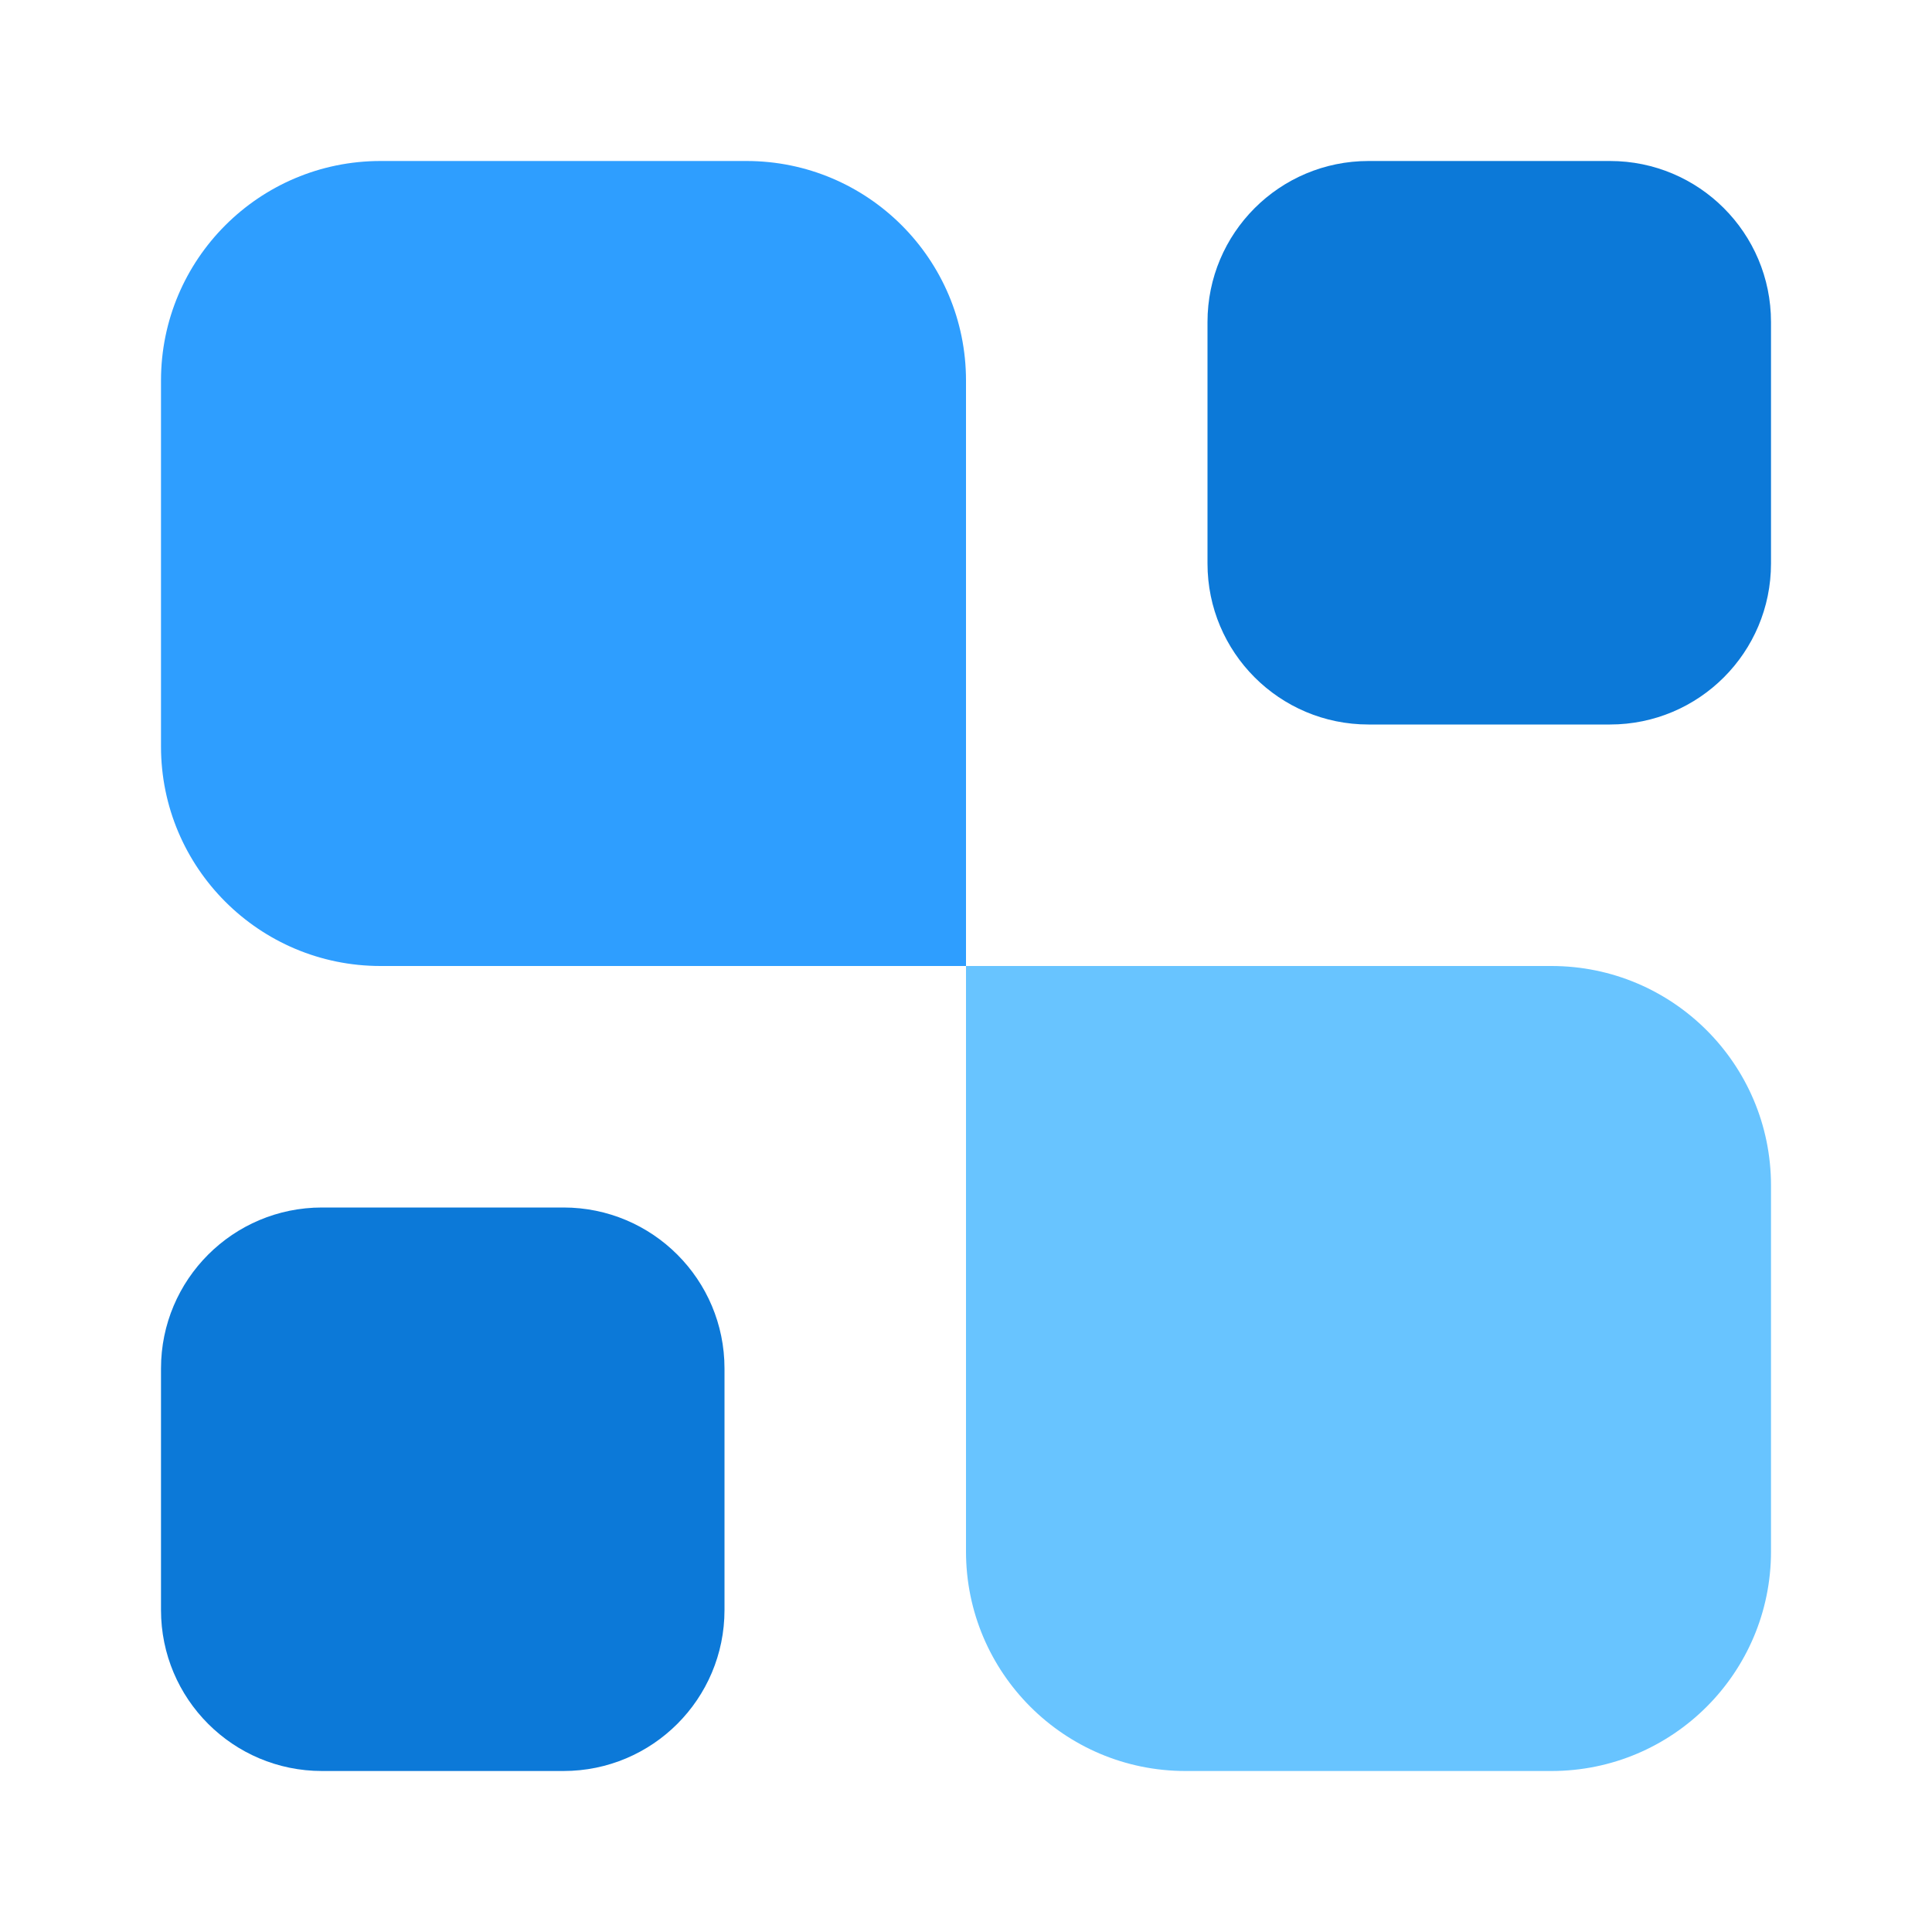
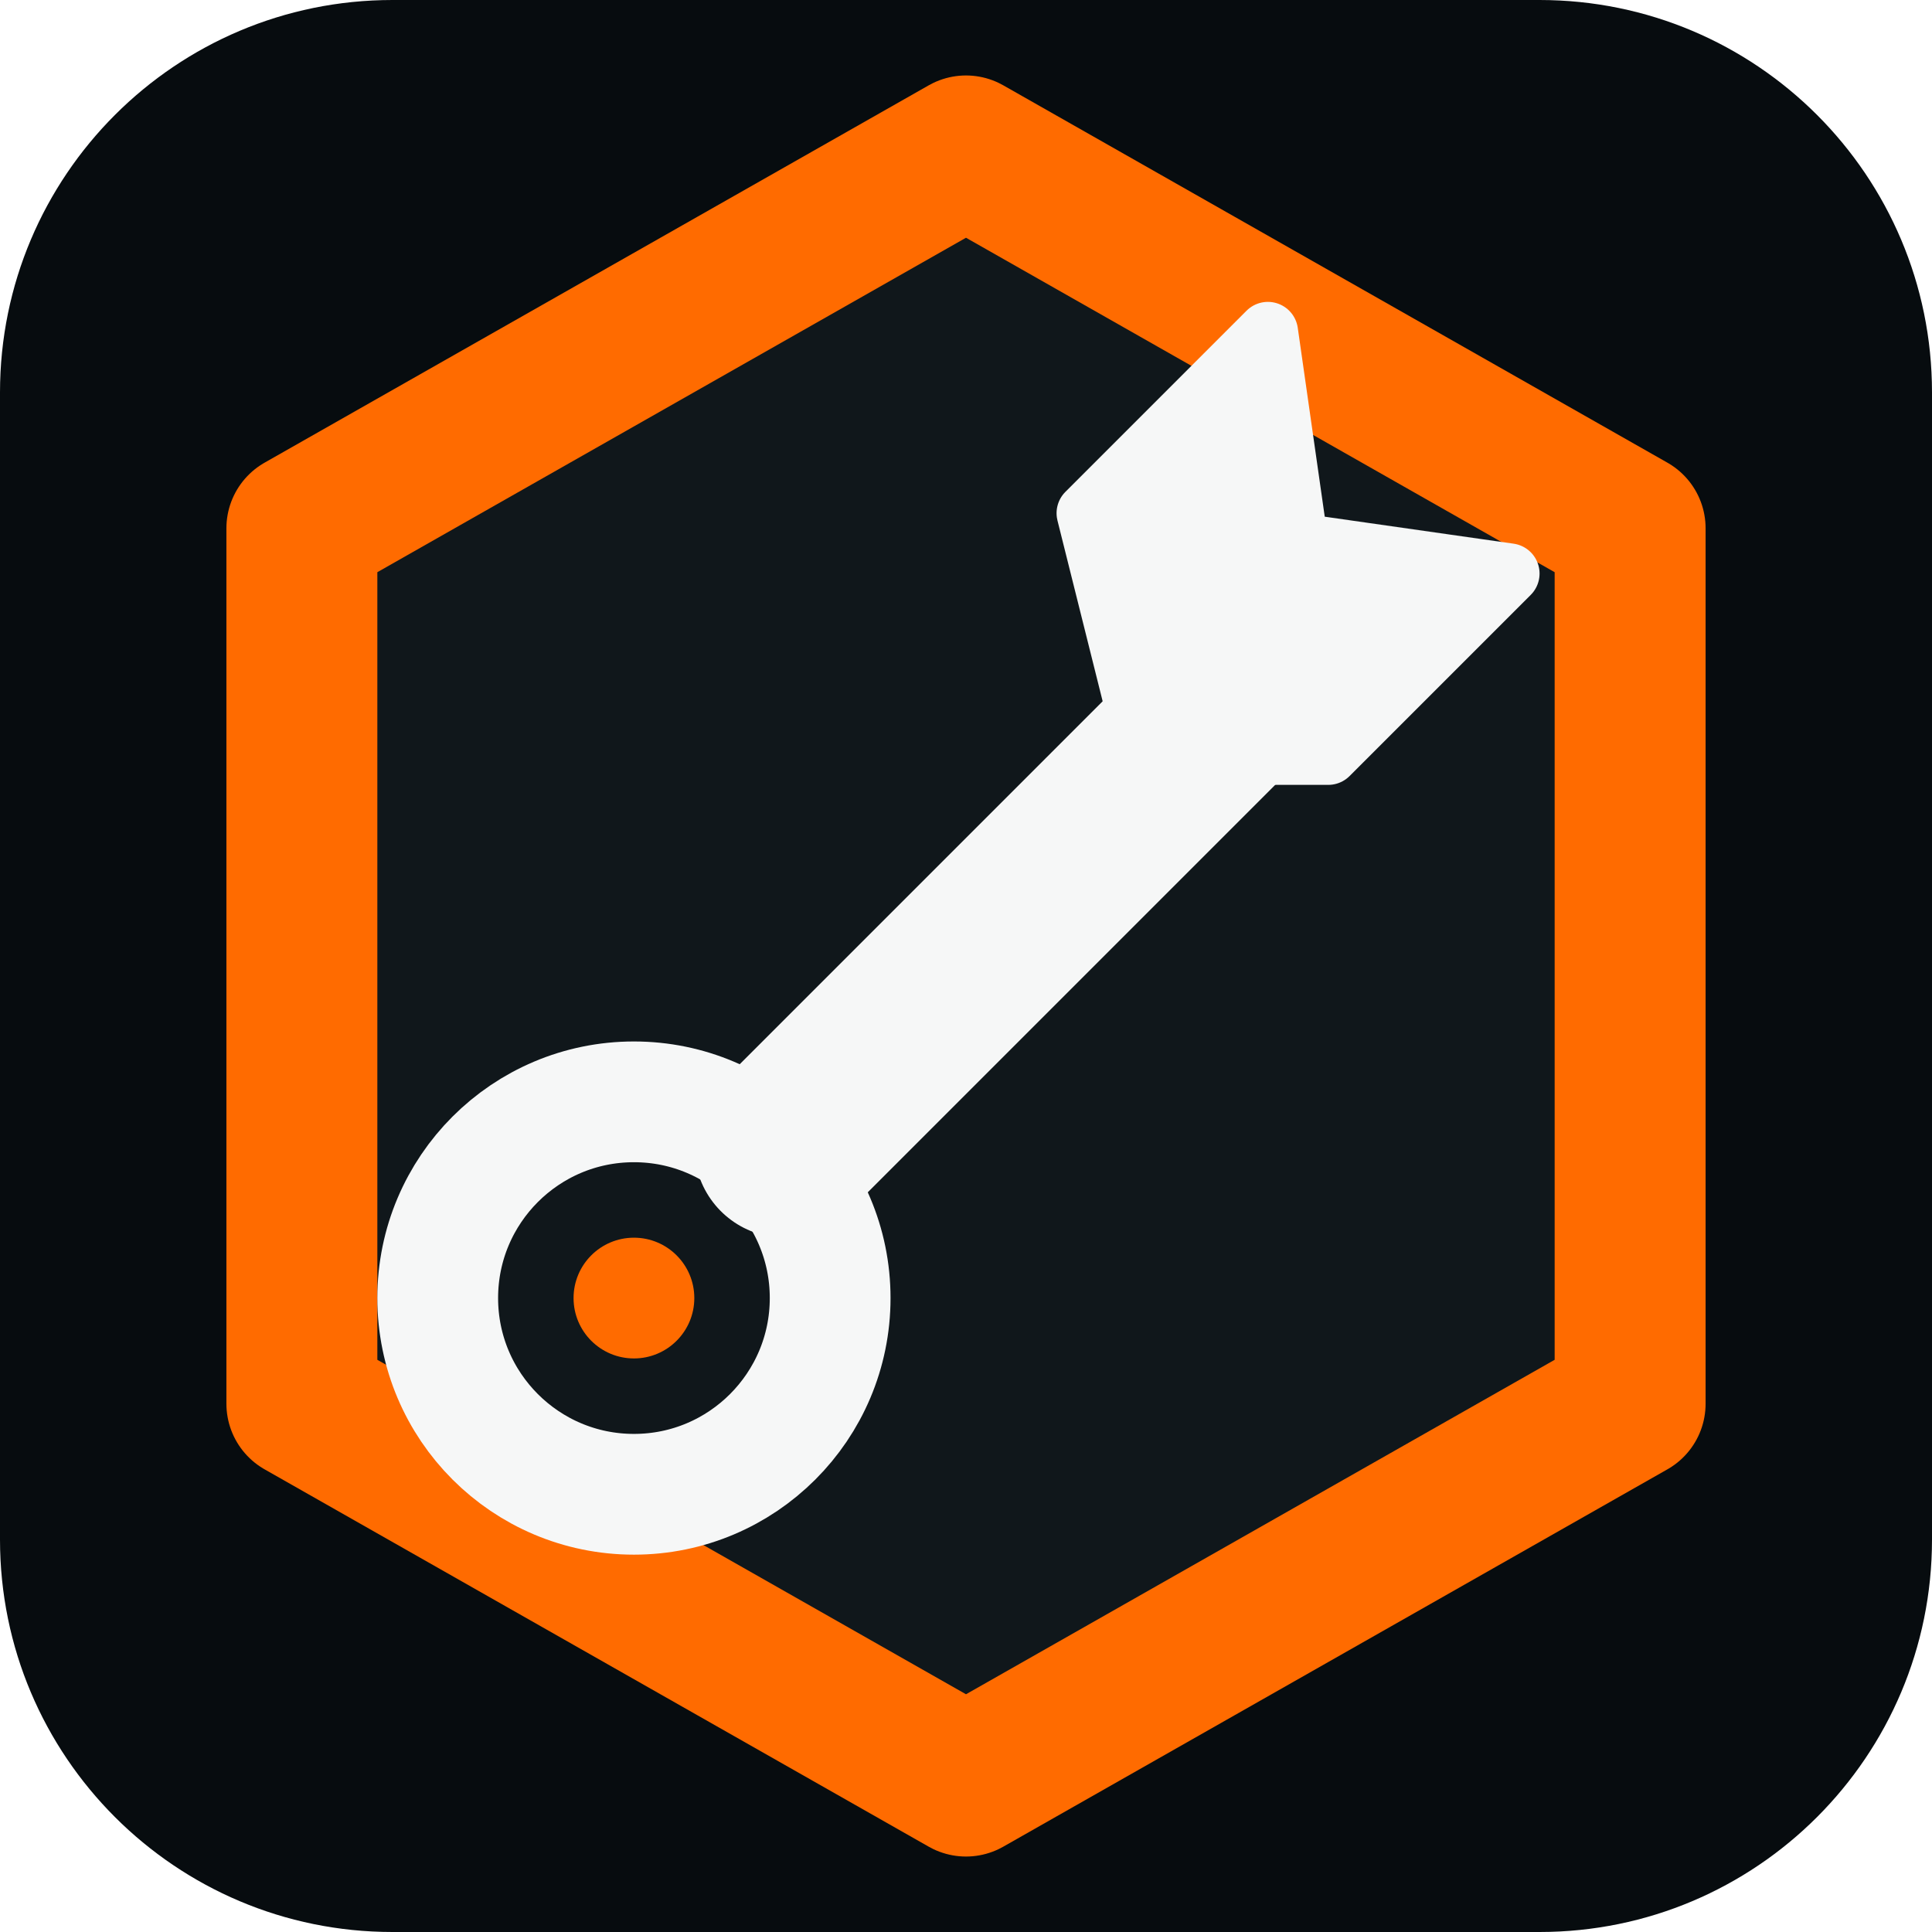
- <svg xmlns="http://www.w3.org/2000/svg" width="24" height="24" viewBox="0 0 24 24" fill="none">
-   <path d="M22 19.273C22 20.779 20.779 22 19.273 22H14.727C13.221 22 12 20.779 12 19.273V12H19.273C20.779 12 22 13.221 22 14.727V19.273Z" fill="#68C4FF" />
-   <path d="M20 2C21.105 2 22 2.895 22 4V7C22 8.105 21.105 9 20 9H17C15.895 9 15 8.105 15 7V4C15 2.895 15.895 2 17 2H20Z" fill="#0C79D8" />
-   <path d="M7 15C8.105 15 9 15.895 9 17V20C9 21.105 8.105 22 7 22H4C2.895 22 2 21.105 2 20V17C2 15.895 2.895 15 4 15H7Z" fill="#0C79D8" />
-   <path d="M12 12H4.727C3.221 12 2 10.779 2 9.273V4.727C2 3.221 3.221 2 4.727 2H9.273C10.779 2 12 3.221 12 4.727V12Z" fill="#2E9EFF" />
+ <svg xmlns="http://www.w3.org/2000/svg" viewBox="0 0 64 64" role="img" aria-label="TorqueSheet torque wrench logo">
+   <rect width="64" height="64" rx="13" fill="#070c0f" />
+   <path d="M32 5 54 17.5v29L32 59 10 46.5v-29Z" fill="#10171b" stroke="#ff6b00" stroke-width="5" stroke-linejoin="round" />
+   <circle cx="21" cy="43" r="6.5" fill="none" stroke="#f6f7f7" stroke-width="4" />
+   <circle cx="21" cy="43" r="2" fill="#ff6b00" />
+   <path d="m26 38 15-15" fill="none" stroke="#f6f7f7" stroke-width="6" stroke-linecap="round" />
+   <path d="m38 25-2-8 6-6 1 7 7 1-6 6Z" fill="#f6f7f7" stroke="#f6f7f7" stroke-width="2" stroke-linejoin="round" />
</svg>
